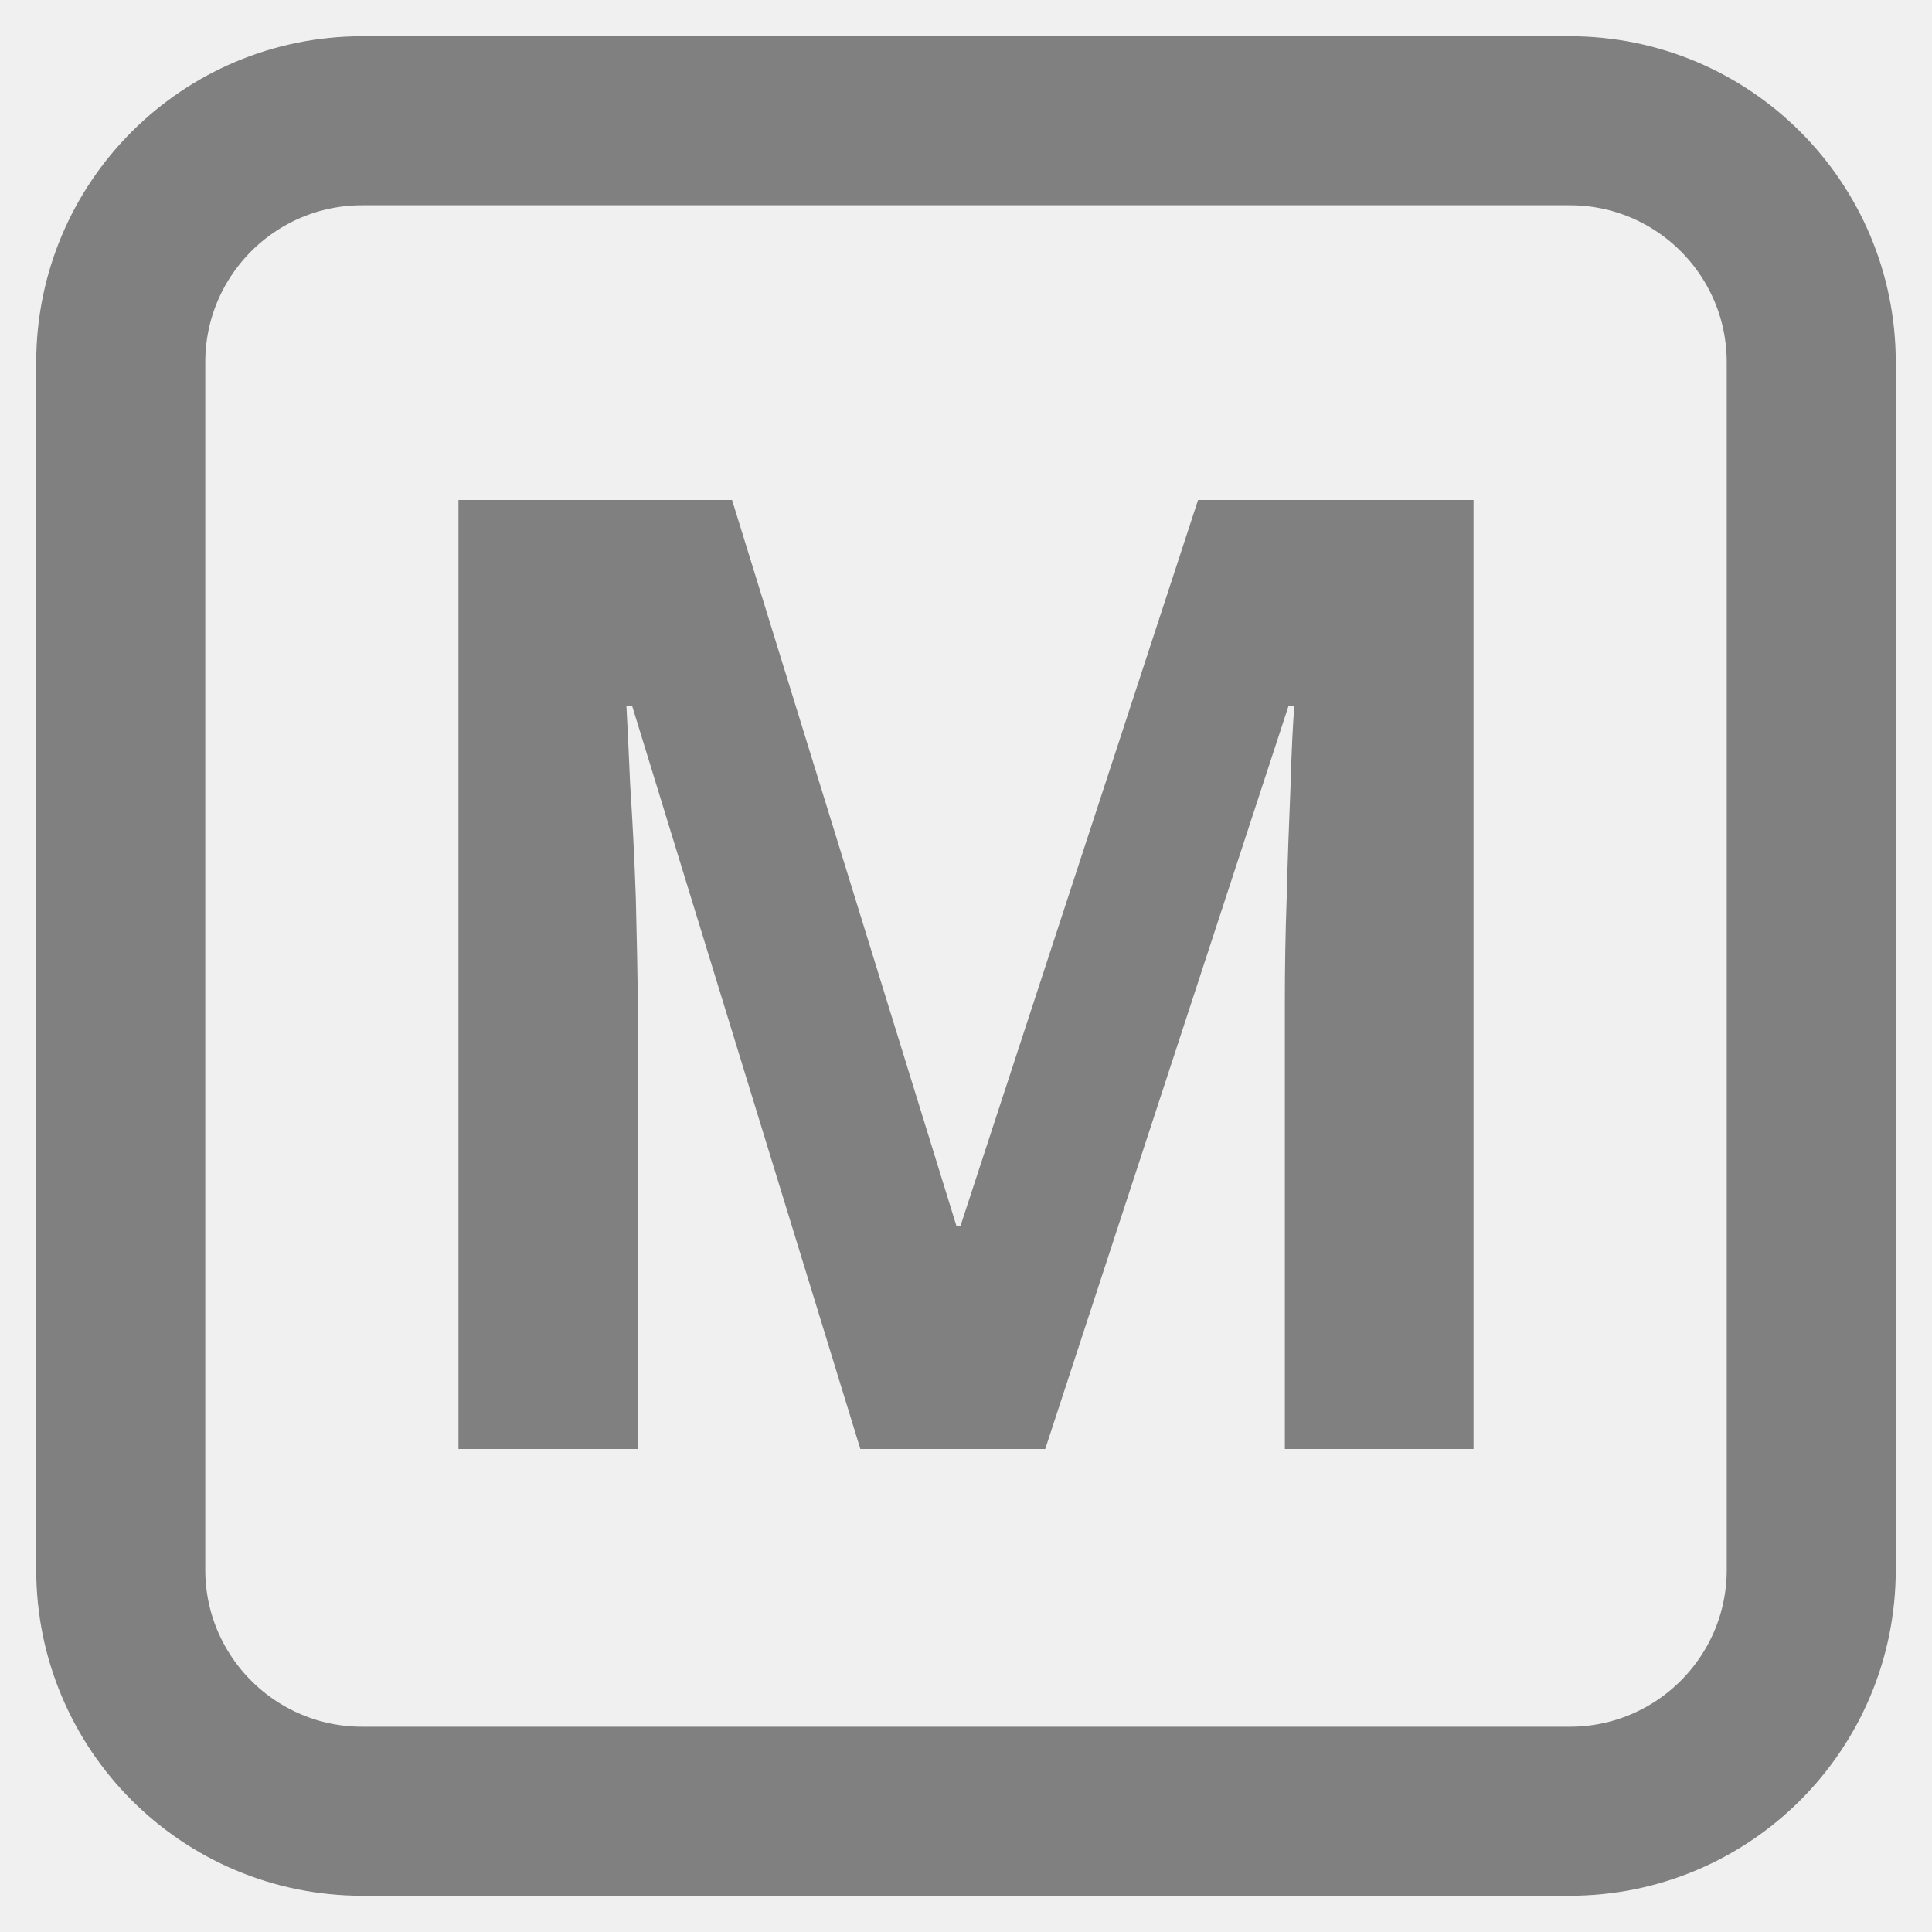
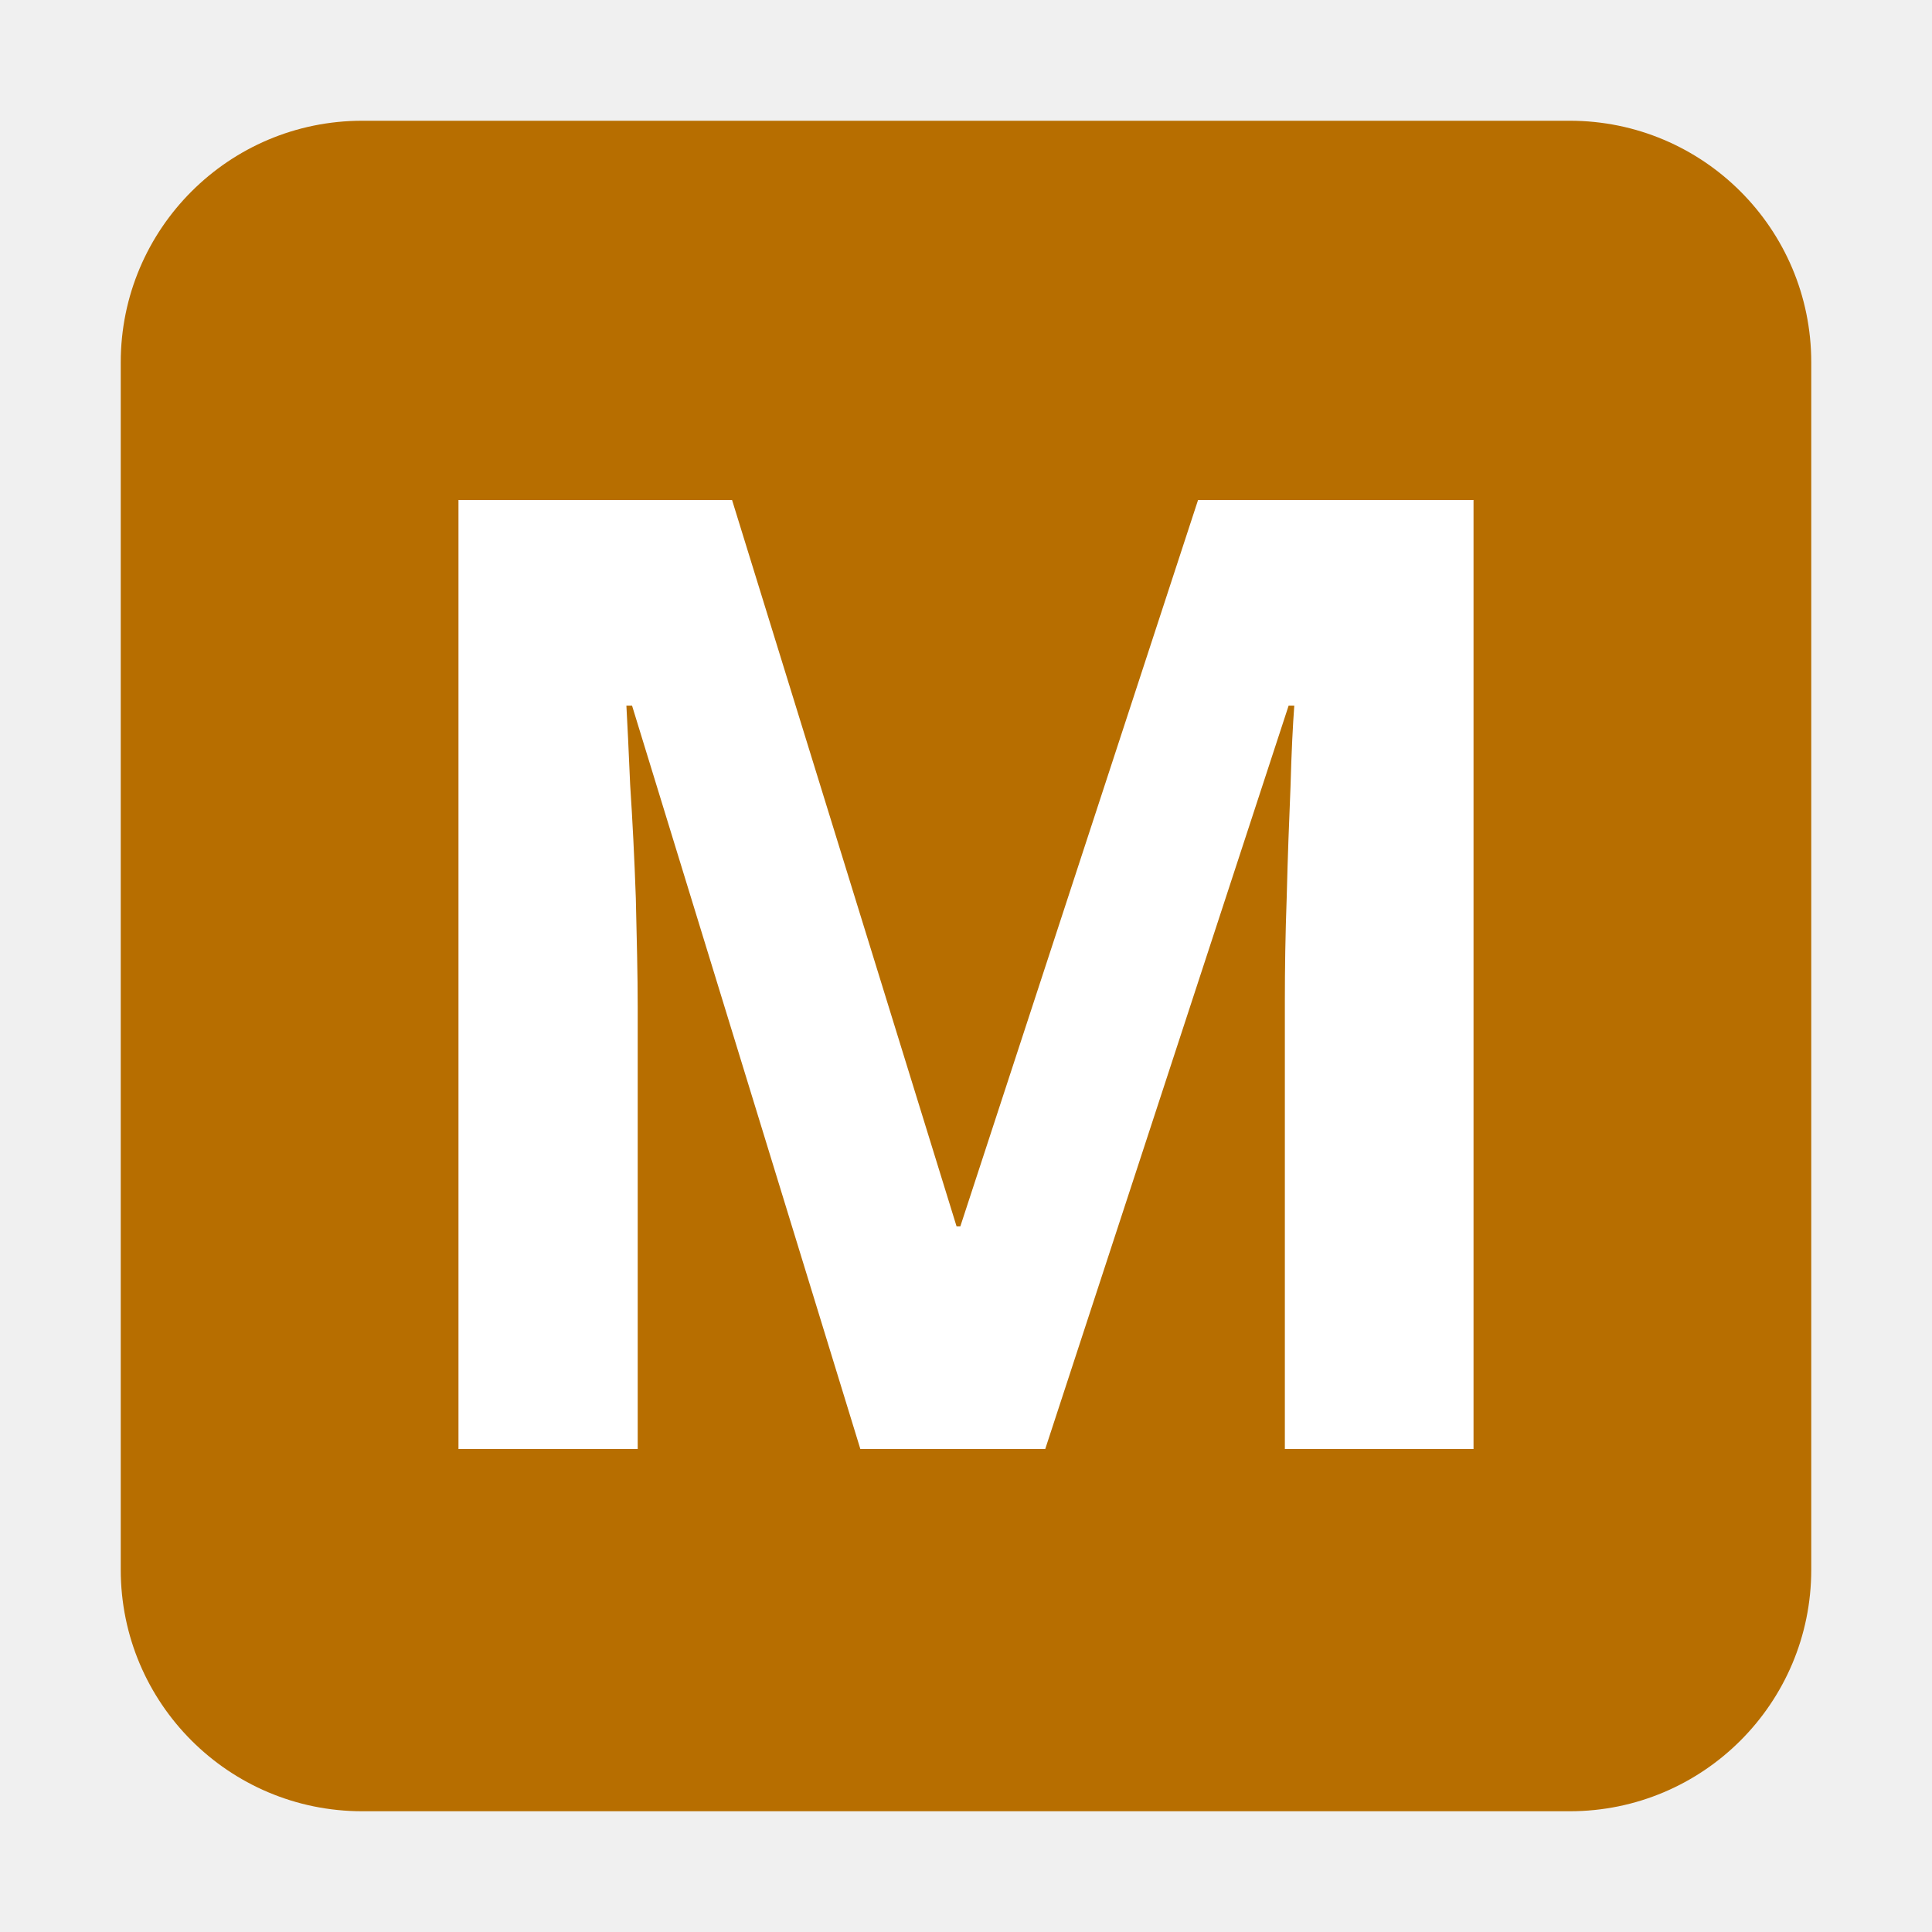
<svg xmlns="http://www.w3.org/2000/svg" viewBox="0 0 16 16">
-   <rect rx="2" x="1" y="1" width="14" height="14" stroke="gray" stroke-width="1.4" fill="none" />
-   <text x="8" y="12" font-weight="bold" font-size="11" font-family="sans-serif" text-anchor="middle" fill="gray">M</text>
+   <rect rx="2" x="1" y="1" width="14" height="14" fill="#b76e00" />
+   <text x="8" y="12" font-weight="bold" font-size="11" font-family="sans-serif" text-anchor="middle" fill="white">M</text>
</svg>
